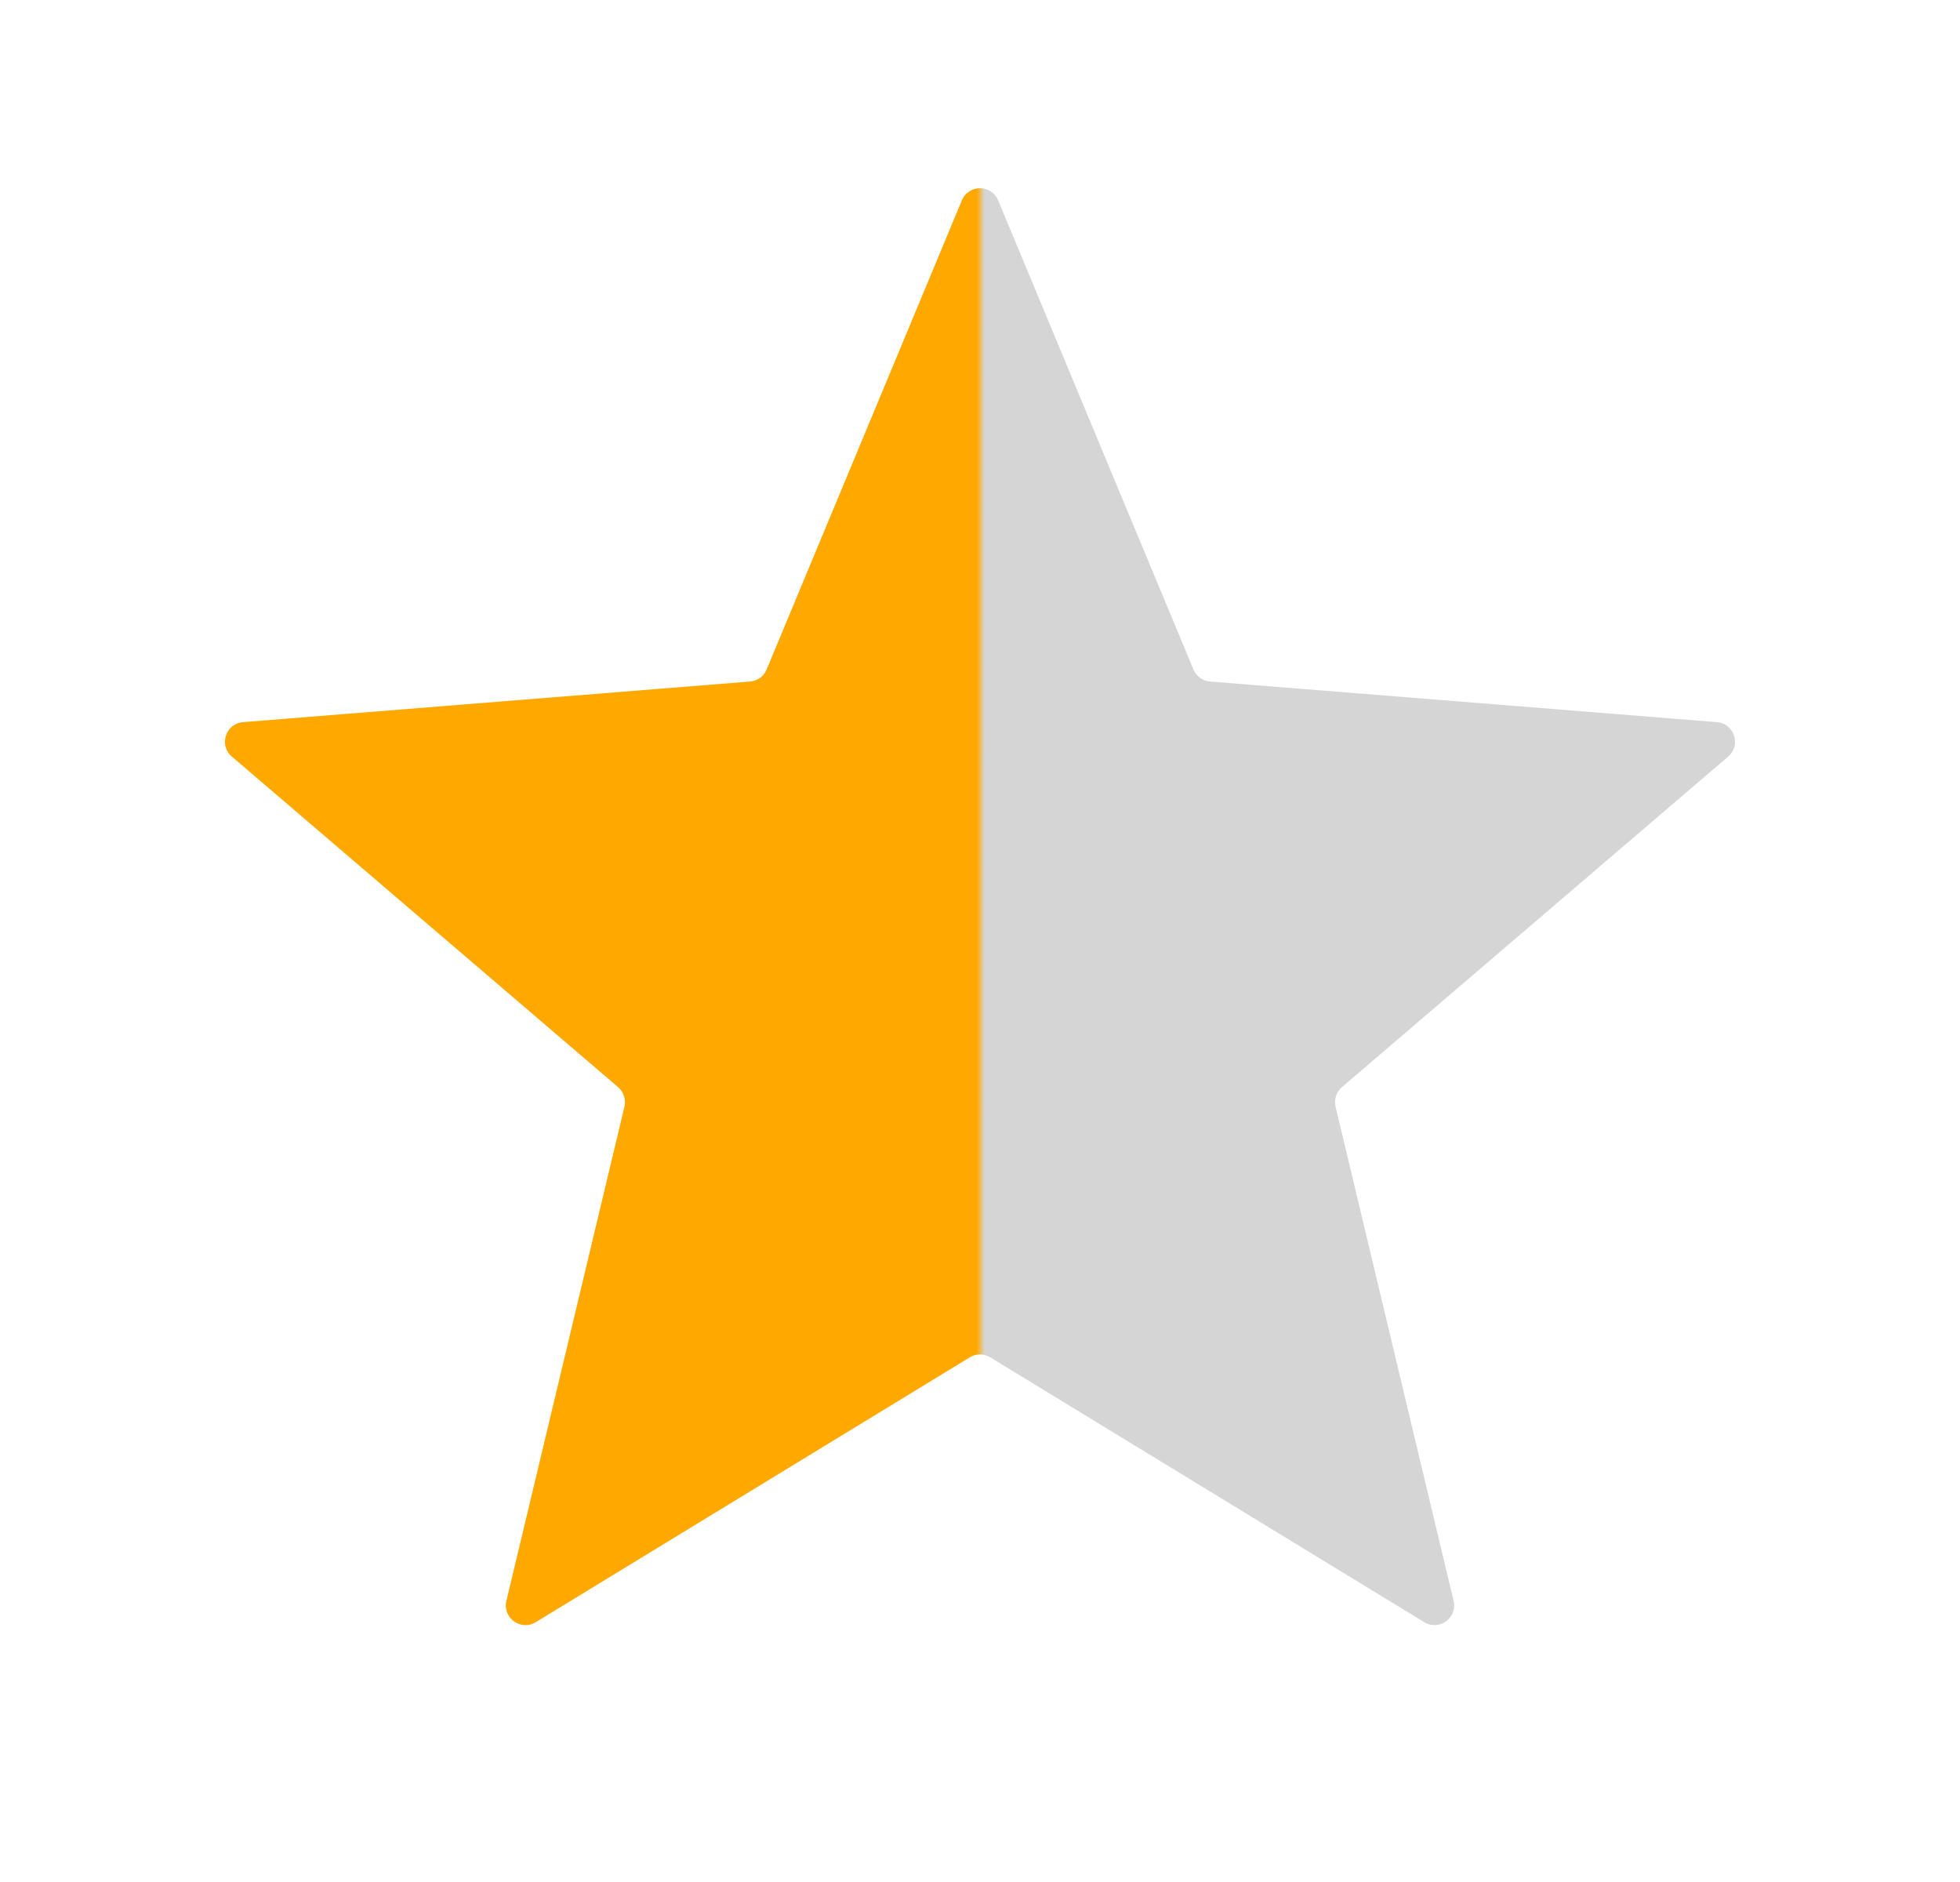
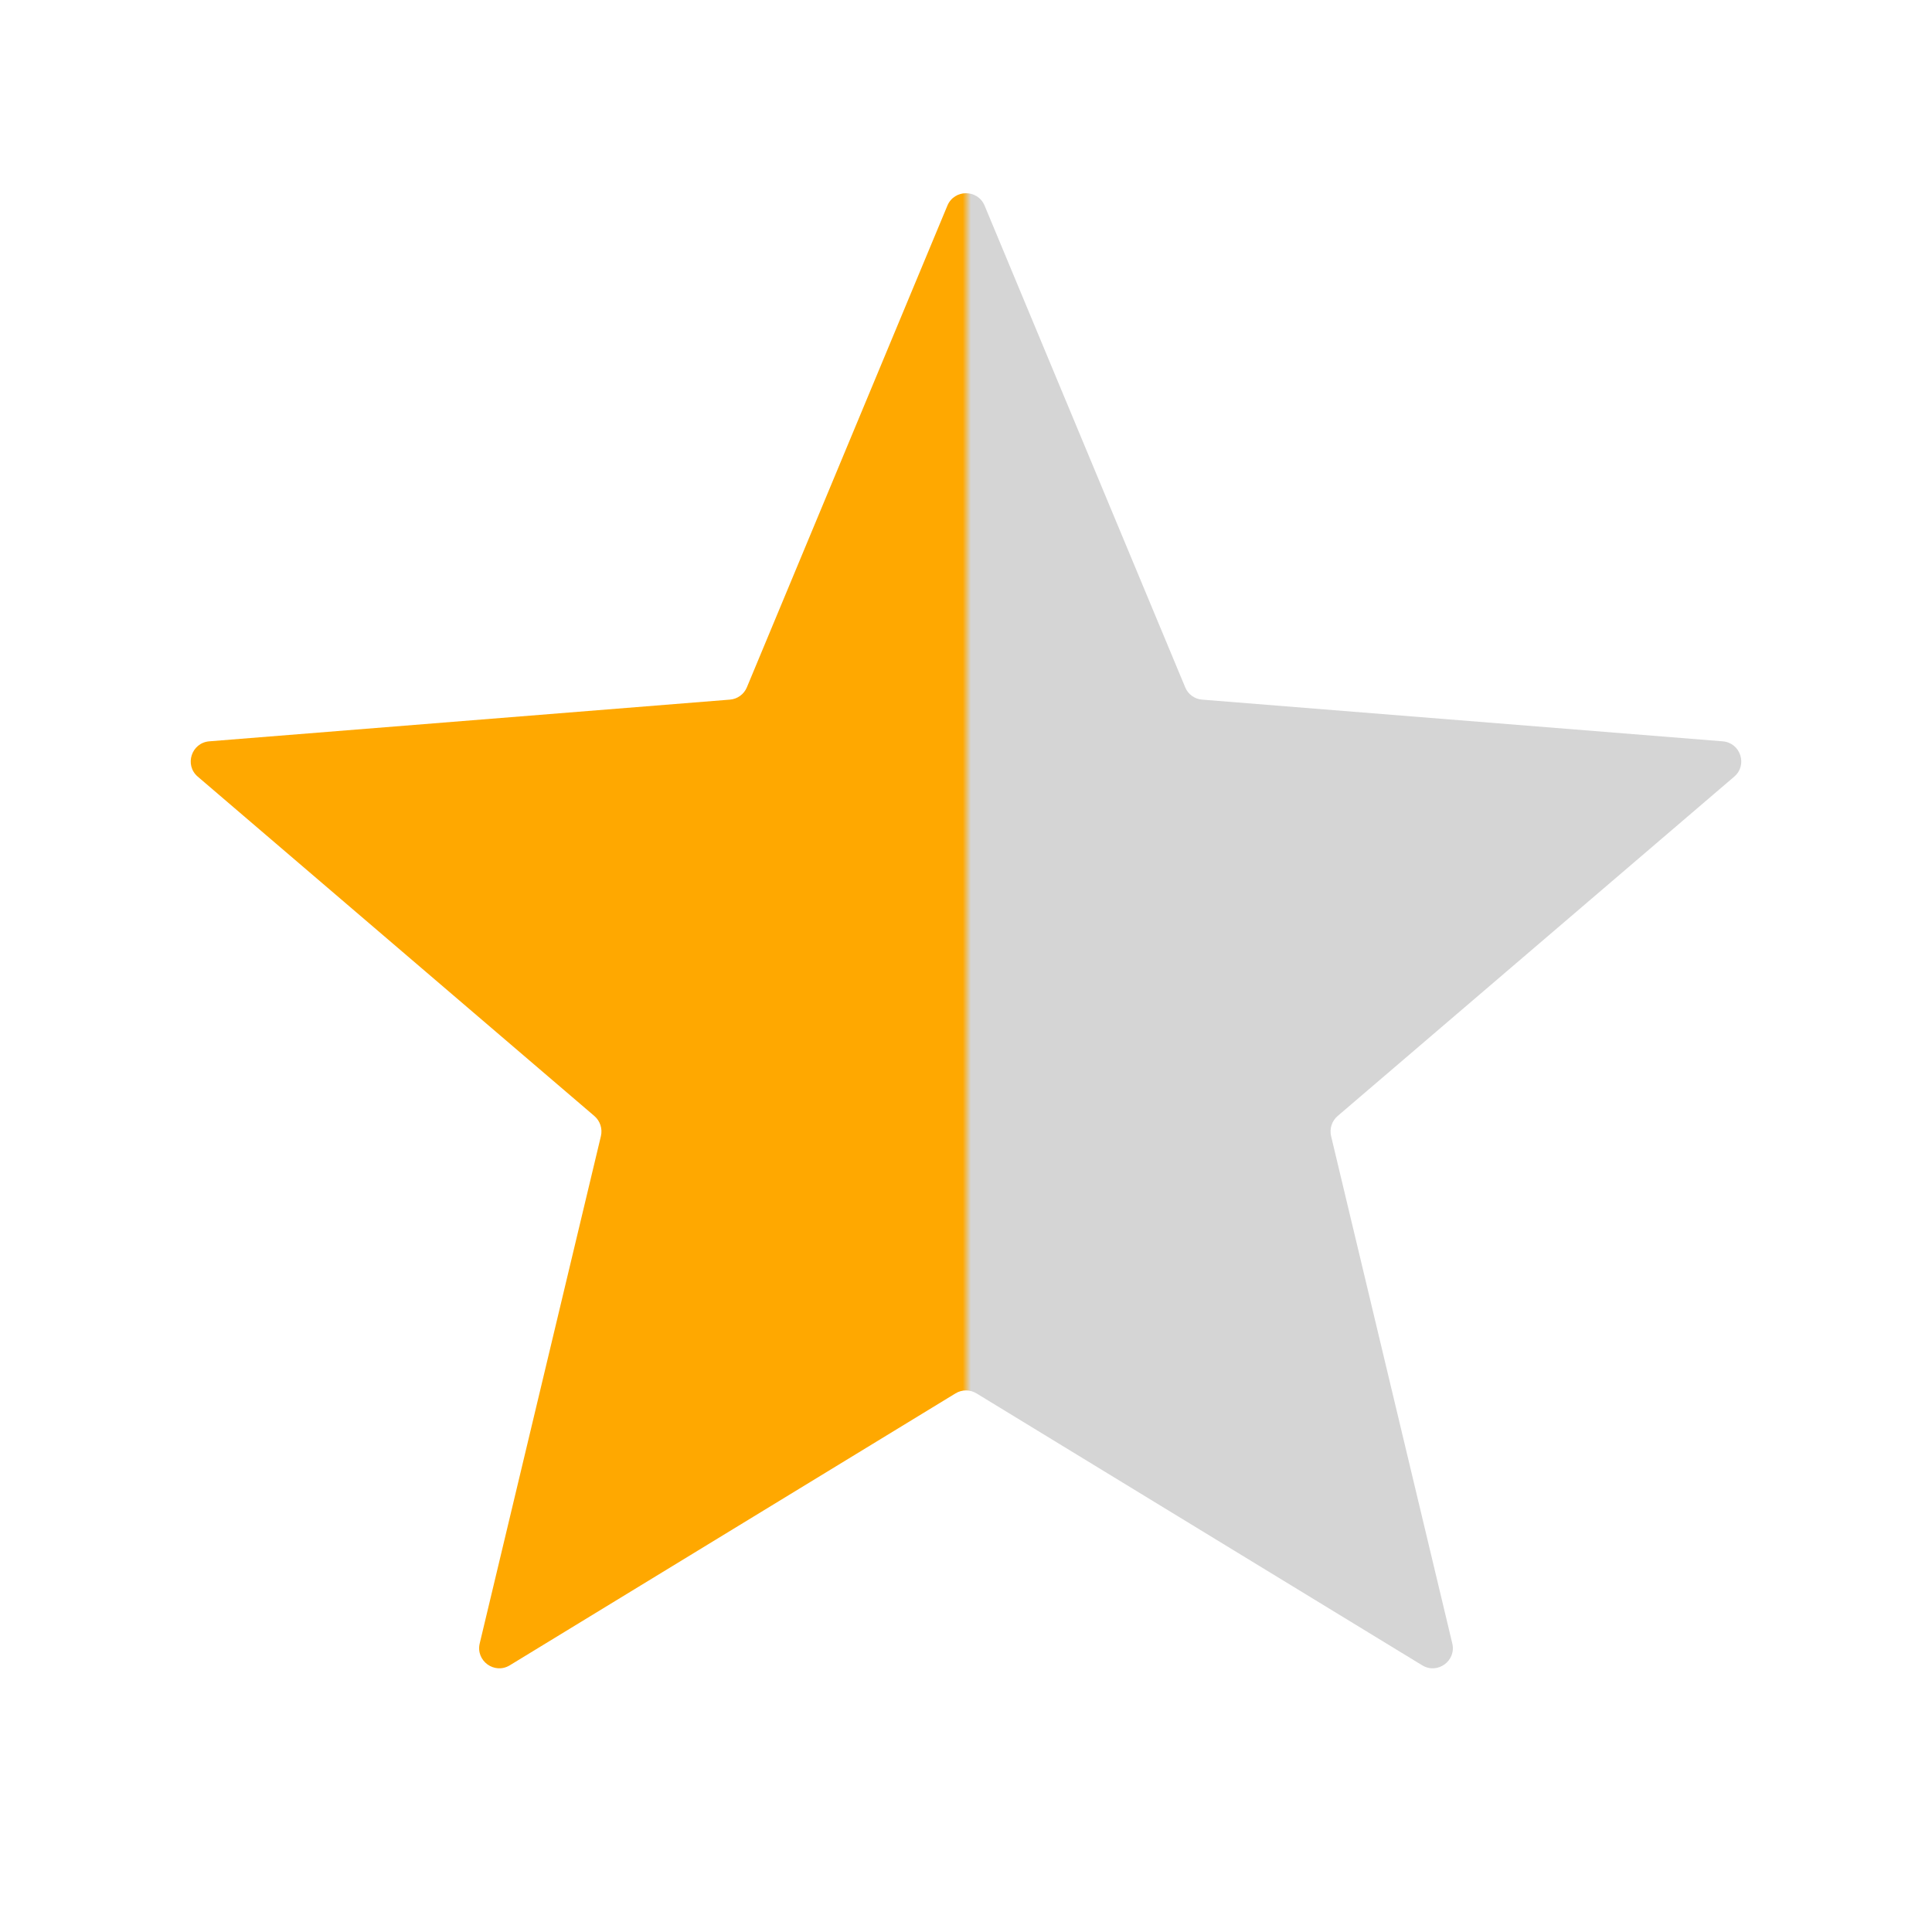
- <svg xmlns="http://www.w3.org/2000/svg" width="25" height="24" viewBox="0 0 25 24" fill="none">
-   <path d="M12.269 2.554C12.355 2.349 12.645 2.349 12.731 2.554L15.223 8.538C15.258 8.625 15.34 8.684 15.433 8.691L21.9 9.209C22.122 9.227 22.212 9.504 22.043 9.648L17.116 13.864C17.045 13.925 17.014 14.021 17.035 14.112L18.541 20.416C18.592 20.632 18.357 20.803 18.167 20.687L12.63 17.309C12.55 17.26 12.45 17.26 12.37 17.309L6.833 20.687C6.643 20.803 6.408 20.632 6.459 20.416L7.965 14.112C7.986 14.021 7.955 13.925 7.884 13.864L2.957 9.648C2.788 9.504 2.878 9.227 3.1 9.209L9.567 8.691C9.66 8.684 9.742 8.625 9.778 8.538L12.269 2.554Z" fill="url(#paint0_linear_3830_69413)" />
+ <svg xmlns="http://www.w3.org/2000/svg" width="24" height="24" viewBox="0 0 24 24" fill="none">
+   <path d="M11.769 2.554C11.855 2.349 12.145 2.349 12.231 2.554L14.723 8.538C14.758 8.625 14.84 8.684 14.933 8.691L21.4 9.209C21.622 9.227 21.712 9.504 21.543 9.648L16.616 13.864C16.545 13.925 16.514 14.021 16.535 14.112L18.041 20.416C18.092 20.632 17.857 20.803 17.667 20.687L12.13 17.309C12.05 17.26 11.95 17.26 11.87 17.309L6.333 20.687C6.143 20.803 5.908 20.632 5.959 20.416L7.465 14.112C7.486 14.021 7.455 13.925 7.384 13.864L2.457 9.648C2.288 9.504 2.378 9.227 2.6 9.209L9.067 8.691C9.16 8.684 9.242 8.625 9.278 8.538L11.769 2.554Z" fill="url(#paint0_linear_4426_4262)" />
  <defs>
-     <linearGradient id="paint0_linear_3830_69413" x1="2.5" y1="11" x2="22.5" y2="11" gradientUnits="userSpaceOnUse">
+     <linearGradient id="paint0_linear_4426_4262" x1="2" y1="11" x2="22" y2="11" gradientUnits="userSpaceOnUse">
      <stop stop-color="#FFA800" />
      <stop offset="0.498" stop-color="#FFA800" />
      <stop offset="0.503" stop-color="#D5D5D5" />
      <stop offset="1" stop-color="#D5D5D5" />
    </linearGradient>
  </defs>
</svg>
